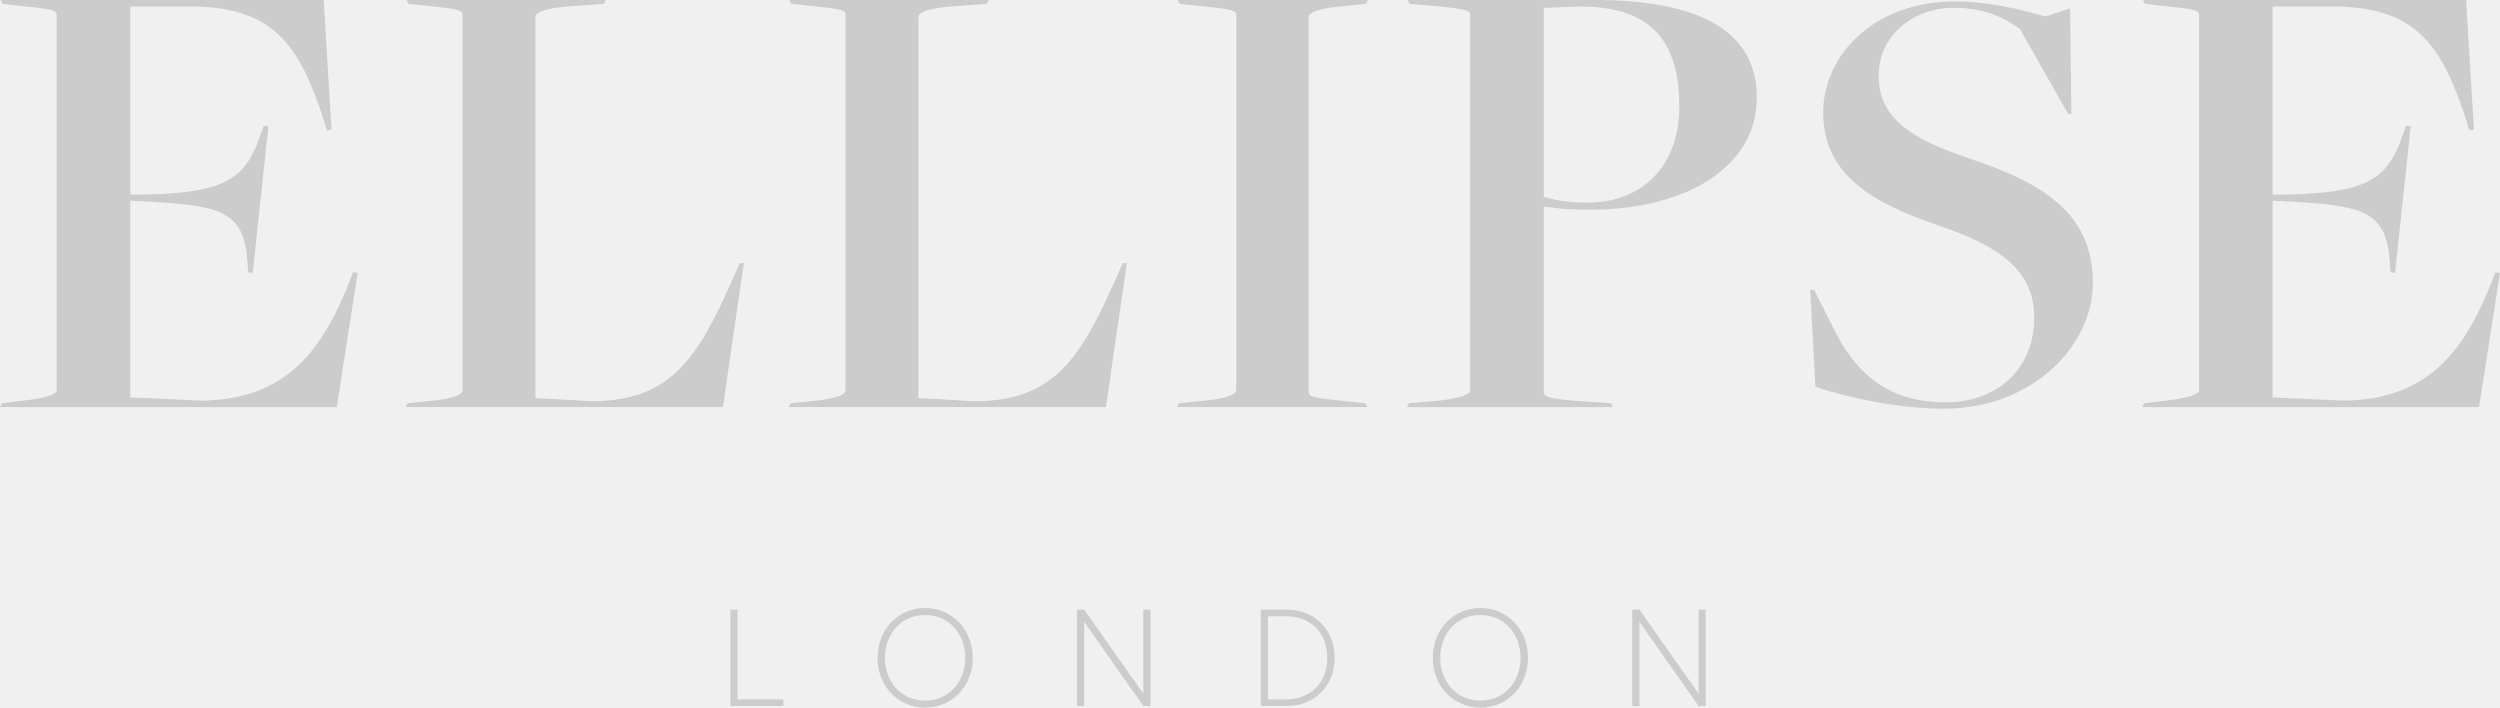
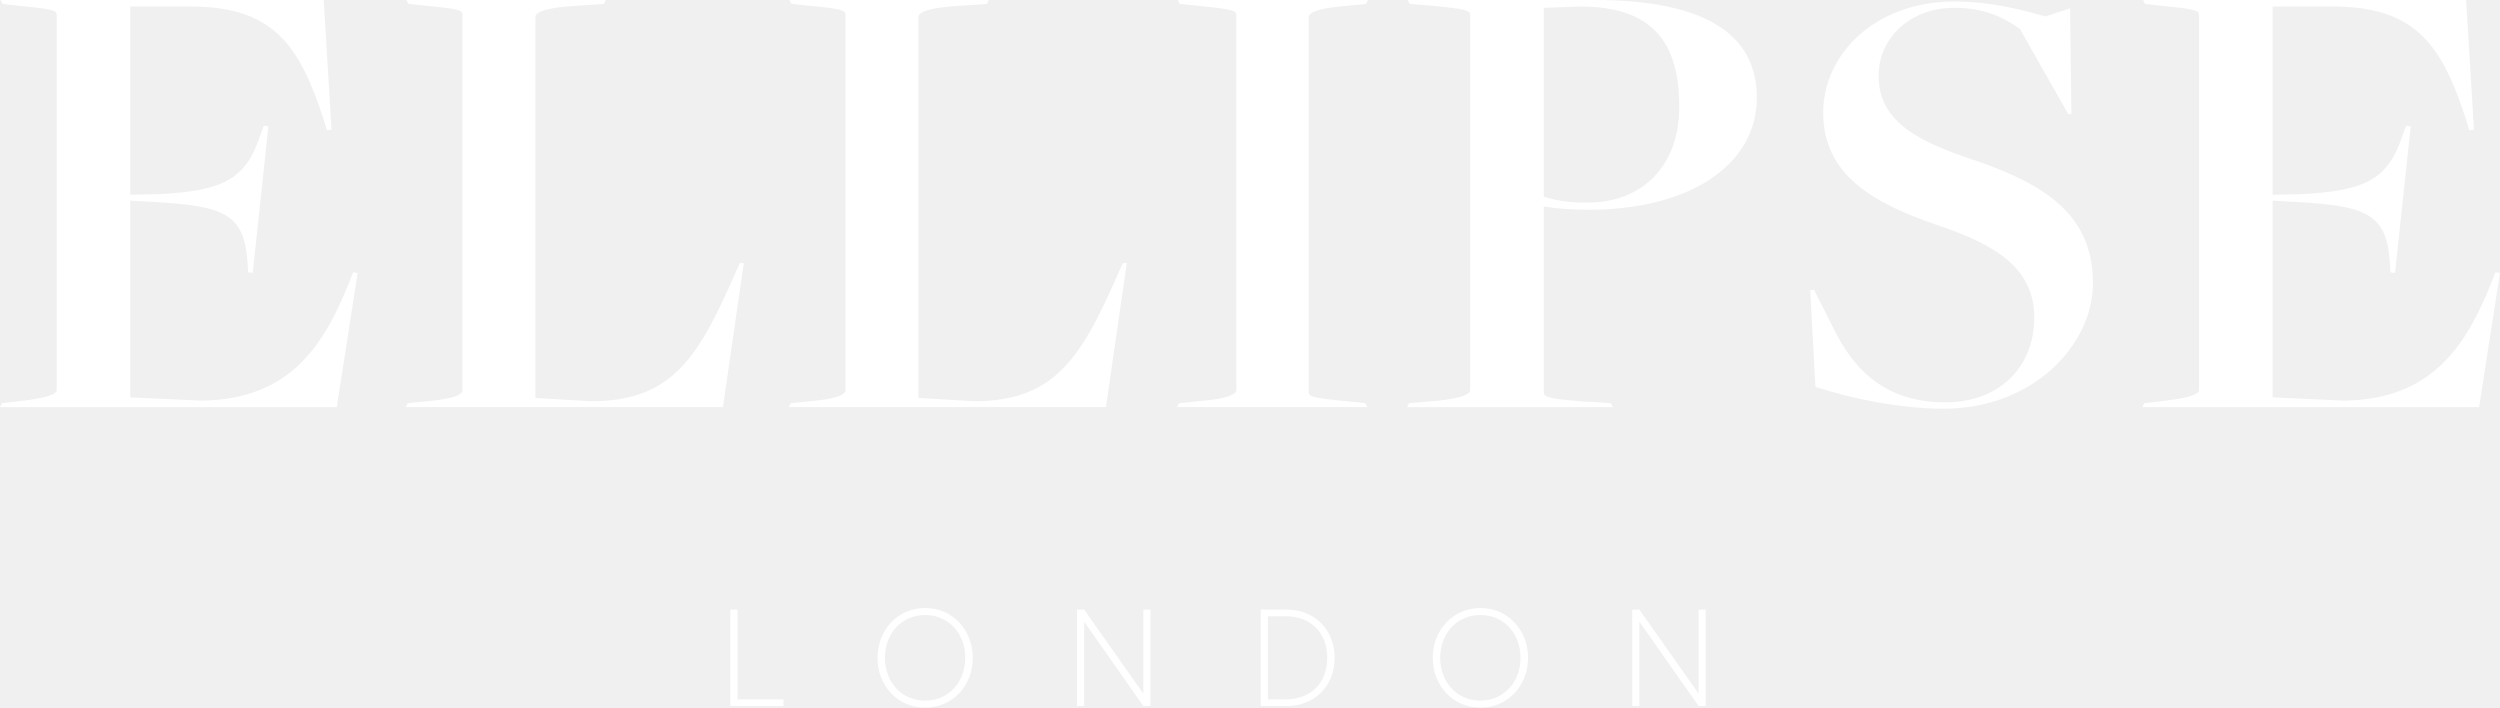
<svg xmlns="http://www.w3.org/2000/svg" id="Layer_1" data-name="Layer 1" viewBox="0 0 552.67 156.43">
  <defs>
    <style>
      .cls-1 {
-         fill: #ccc;
+         fill: #ffffff;
      }
    </style>
  </defs>
  <g>
    <path class="cls-1" d="m.43,89.13l4.9-.58c5.04-.58,7.2-1.44,7.2-2.3V3.31c0-1.01-.86-1.3-8.21-2.02L.58.86.14,0h71.42l1.73,28.66-1.01.14-.58-1.87C66.24,9.79,60.33,1.3,41.62,1.44h-12.82v41.62l6.34-.14c13.97-.72,19.15-3.17,22.32-12.82l.86-2.3,1.01.14-3.46,32.4-1.01-.14-.14-2.16c-.72-10.8-5.18-12.53-20.74-13.39l-5.18-.29v43.49l15.84.72c19.3-.29,26.93-11.95,32.69-26.5l.72-1.87,1.01.14-4.61,29.66H0l.43-.86Z" />
    <path class="cls-1" d="m90.14,89.13l5.76-.58c5.04-.58,6.34-1.44,6.34-2.3V3.31c0-1.01-.43-1.3-7.78-2.02l-4.18-.43-.43-.86h44.06l-.43.86-8.21.58c-4.75.43-6.91,1.3-6.91,2.3v84.24l12.38.72c18.29,0,23.9-10.37,31.97-28.66l.86-1.87h.86l-4.61,31.82h-70.13l.43-.86Z" />
    <path class="cls-1" d="m174.81,89.13l5.76-.58c5.04-.58,6.34-1.44,6.34-2.3V3.31c0-1.01-.43-1.3-7.78-2.02l-4.18-.43-.43-.86h44.06l-.43.86-8.21.58c-4.75.43-6.91,1.3-6.91,2.3v84.24l12.38.72c18.29,0,23.9-10.37,31.97-28.66l.86-1.87h.86l-4.61,31.82h-70.13l.43-.86Z" />
    <path class="cls-1" d="m260.64,89.13l5.76-.58c4.9-.43,6.91-1.44,6.91-2.3V3.31c0-1.01-1.01-1.3-8.35-2.02l-4.18-.43-.43-.86h42.05l-.43.86-5.76.58c-4.9.43-6.91,1.44-6.91,2.3v82.94c0,1.01,1.01,1.3,8.35,2.02l4.18.43.43.86h-42.05l.43-.86Z" />
    <path class="cls-1" d="m311.47,89.13l6.77-.58c5.04-.58,6.77-1.44,6.77-2.3V3.31c0-1.01-.86-1.3-8.21-2.02l-5.18-.43-.43-.86h41.33c24.48,0,35.86,7.63,35.86,21.6,0,14.83-14.83,24.77-37.15,24.77-3.89,0-7.34-.29-9.94-.72v41.04c0,1.01.72,1.44,8.21,2.02l6.62.43.43.86h-45.5l.43-.86Zm59.76-65.52c0-14.54-6.19-22.17-21.89-22.17l-8.06.29v41.76c2.59.72,4.61,1.3,9.65,1.3,12.1,0,20.3-8.06,20.3-21.17Z" />
    <path class="cls-1" d="m401.33,85.5l-1.15-21.4h.86l4.75,9.39c5.47,10.77,13.54,15.46,24.19,15.46,11.95,0,19.73-7.73,19.73-18.77s-8.78-16.15-21.46-20.43c-14.11-4.83-25.2-11.04-25.2-24.85,0-12.7,11.23-24.57,29.09-24.57,7.78,0,14.69,1.79,20.02,3.31l5.47-1.79.29,23.33h-.72l-10.66-18.77c-3.6-2.62-8.06-4.69-14.54-4.69-9.5,0-16.7,6.49-16.7,15.05,0,10.35,9.22,14.63,20.74,18.5,15.98,5.38,26.64,12.15,26.64,27.33,0,13.67-13.25,27.75-32.98,27.75-9.5,0-20.45-2.21-28.37-4.83Z" />
    <path class="cls-1" d="m474.04,89.13l4.9-.58c5.04-.58,7.2-1.44,7.2-2.3V3.31c0-1.01-.86-1.3-8.21-2.02l-3.74-.43-.43-.86h71.42l1.73,28.66-1.01.14-.58-1.87c-5.47-17.14-11.38-25.63-30.1-25.49h-12.82v41.62l6.34-.14c13.97-.72,19.15-3.17,22.32-12.82l.86-2.3,1.01.14-3.46,32.4-1.01-.14-.14-2.16c-.72-10.8-5.18-12.53-20.74-13.39l-5.18-.29v43.49l15.84.72c19.29-.29,26.93-11.95,32.69-26.5l.72-1.87,1.01.14-4.61,29.66h-74.45l.43-.86Z" />
  </g>
  <g>
    <path class="cls-1" d="m161.46,134.77h1.58v19.84h10.16v1.46h-11.74v-21.3Z" />
    <path class="cls-1" d="m193.99,145.42c0-6.15,4.47-11.01,10.53-11.01s10.53,4.87,10.53,11.01-4.44,11.01-10.53,11.01-10.53-4.87-10.53-11.01Zm1.64,0c0,5.23,3.56,9.46,8.88,9.46s8.88-4.23,8.88-9.46-3.56-9.46-8.88-9.46-8.88,4.23-8.88,9.46Z" />
    <path class="cls-1" d="m239.67,134.77l13.08,18.56v-18.56h1.58v21.3h-1.58l-13.08-18.62v18.62h-1.58v-21.3h1.58Z" />
    <path class="cls-1" d="m284.52,134.77c6.15,0,10.53,4.5,10.53,10.65s-4.38,10.65-10.53,10.65h-5.81v-21.3h5.81Zm-.3,19.84c5.6,0,9.19-3.68,9.19-9.19s-3.59-9.19-9.19-9.19h-3.92v18.38h3.92Z" />
    <path class="cls-1" d="m316.74,145.42c0-6.15,4.47-11.01,10.53-11.01s10.53,4.87,10.53,11.01-4.44,11.01-10.53,11.01-10.53-4.87-10.53-11.01Zm1.64,0c0,5.23,3.56,9.46,8.88,9.46s8.88-4.23,8.88-9.46-3.56-9.46-8.88-9.46-8.88,4.23-8.88,9.46Z" />
    <path class="cls-1" d="m362.42,134.77l13.08,18.56v-18.56h1.58v21.3h-1.58l-13.08-18.62v18.62h-1.58v-21.3h1.58Z" />
  </g>
</svg>
